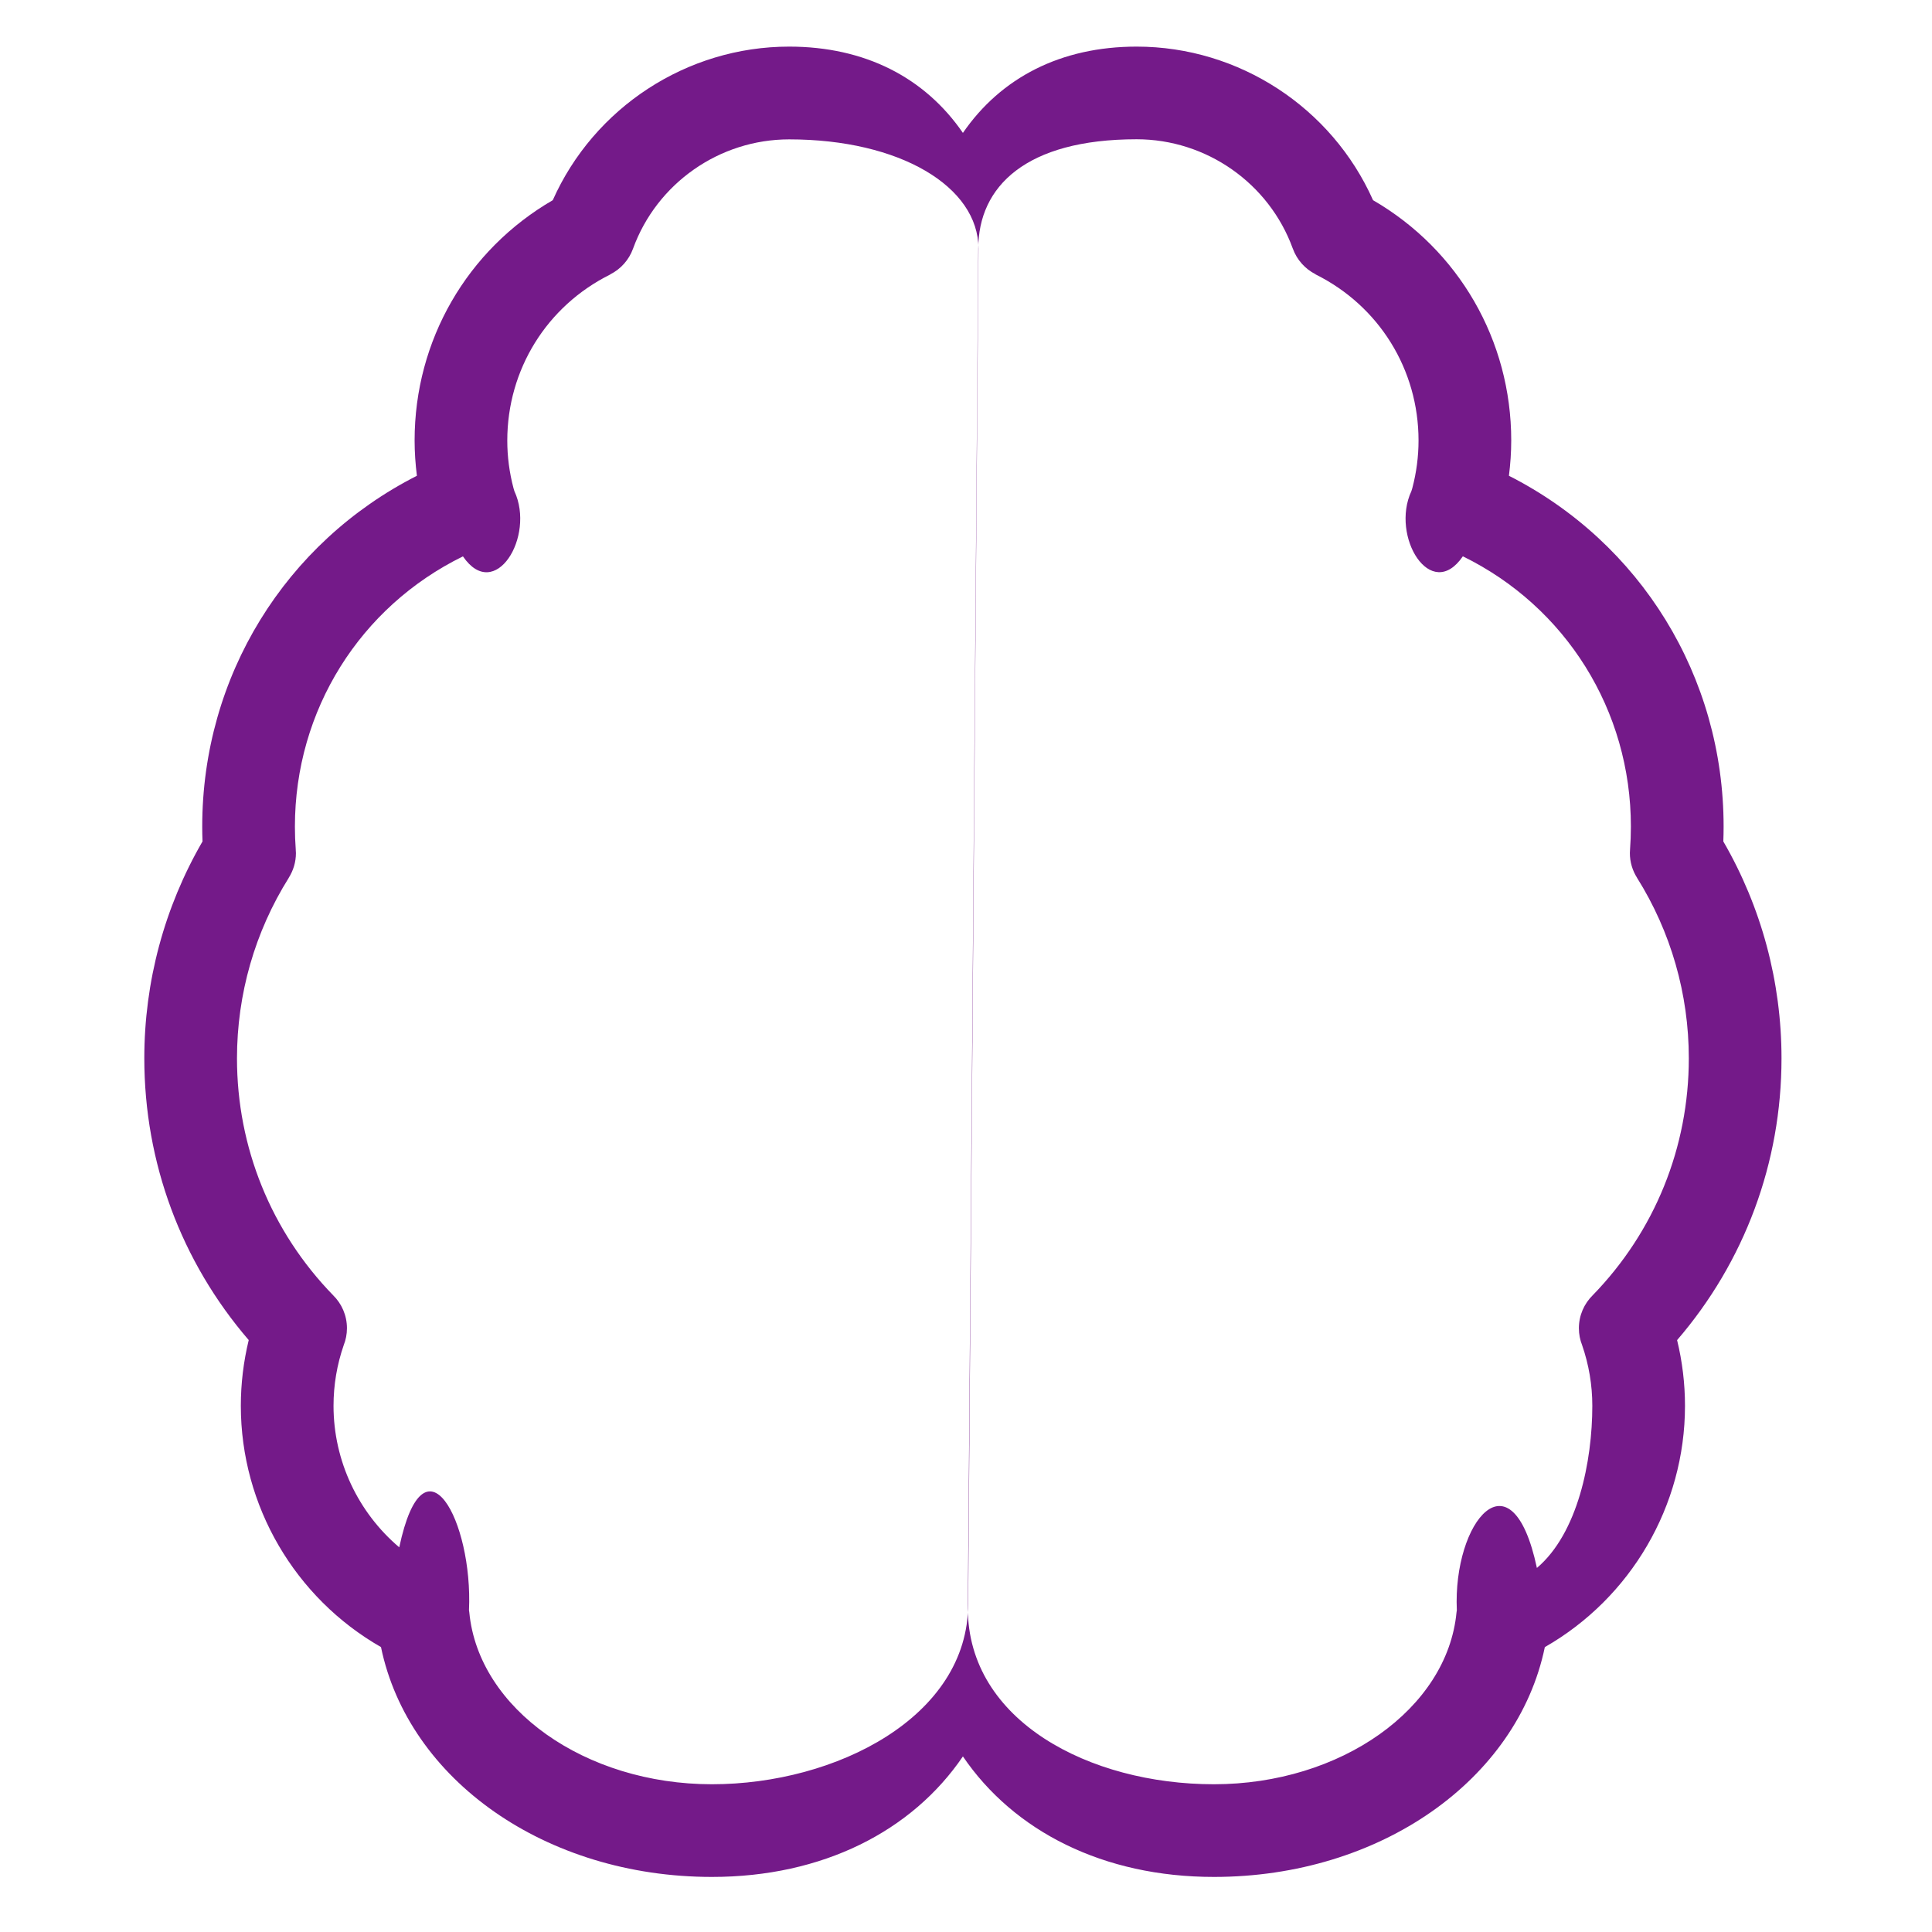
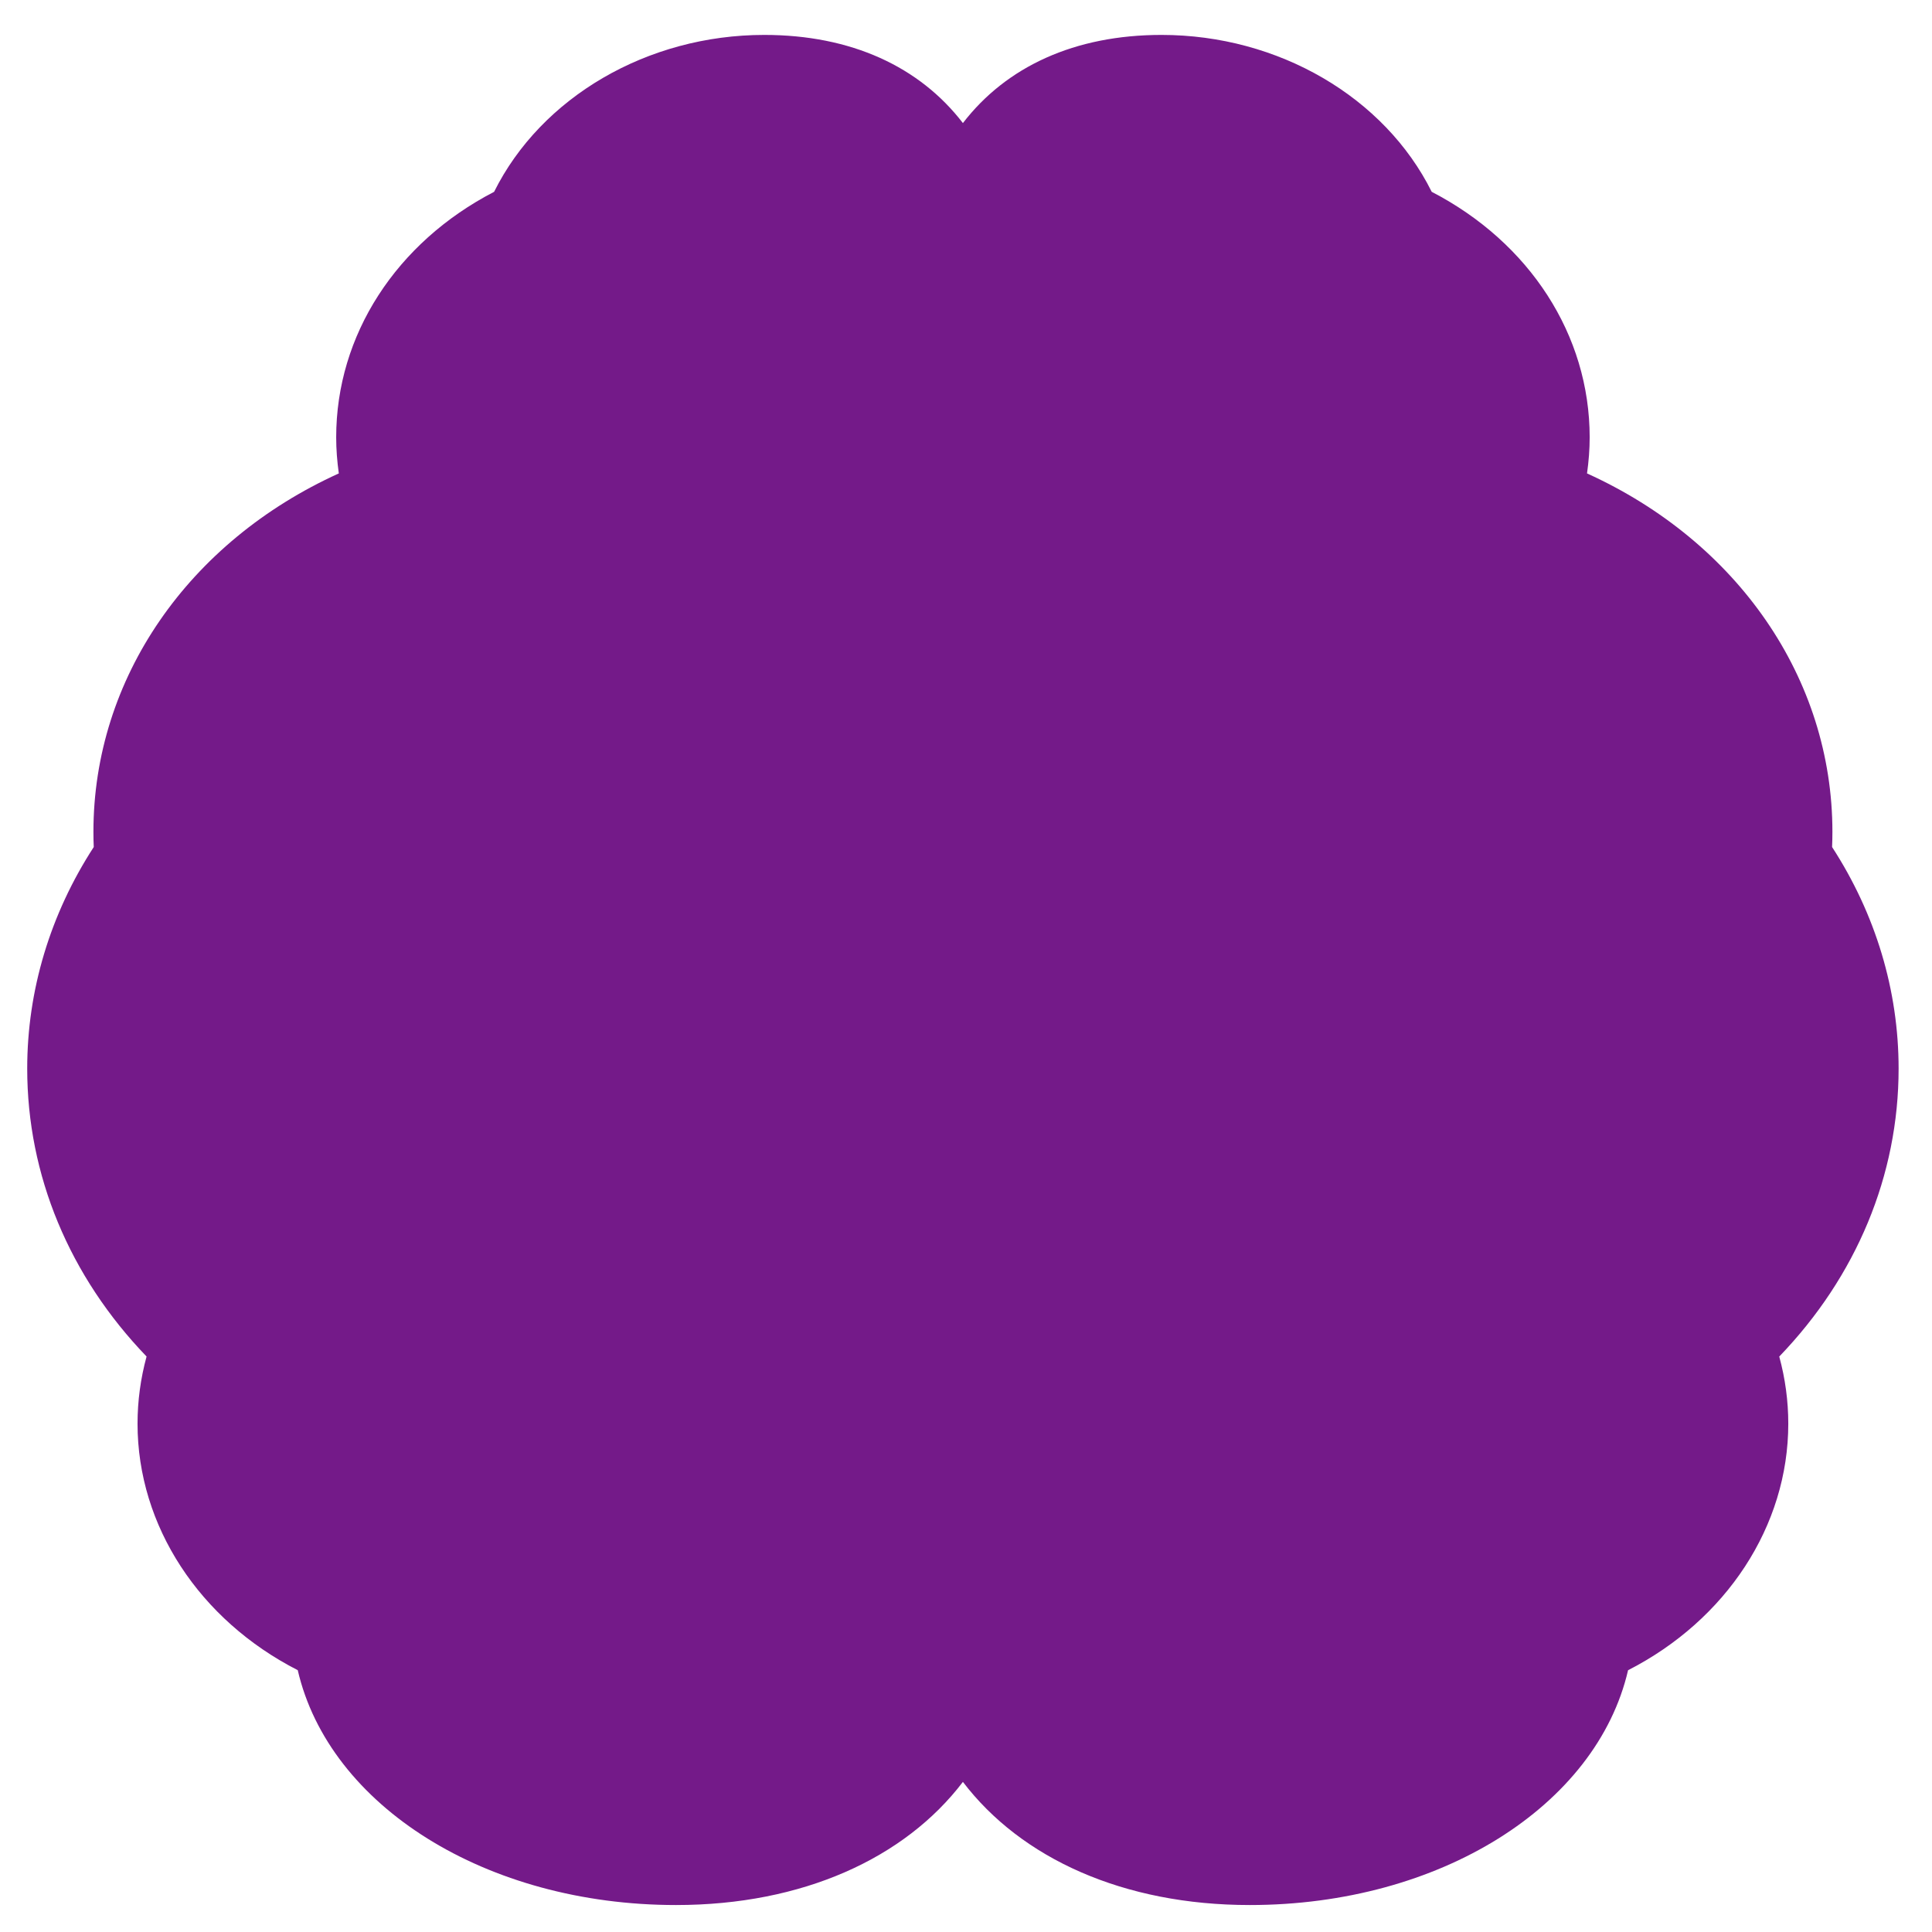
<svg xmlns="http://www.w3.org/2000/svg" viewBox="-6.298 -1.646 95 95" width="90" height="90" fill="#741a89">
-   <path d="M 81.302 50.393 C 81.302 46.633 80.315 42.962 78.441 39.729 C 78.45 39.486 78.455 39.242 78.455 38.999 C 78.455 31.613 74.369 25.035 67.899 21.749 C 67.971 21.175 68.012 20.595 68.012 20.012 C 68.012 15.089 65.43 10.641 61.217 8.197 C 59.191 3.647 54.629 0.646 49.594 0.646 C 45.861 0.646 42.919 2.172 41.05 4.889 C 39.181 2.172 36.239 0.646 32.506 0.646 C 27.471 0.646 22.909 3.647 20.883 8.197 C 16.67 10.642 14.089 15.089 14.089 20.012 C 14.089 20.595 14.13 21.175 14.202 21.749 C 7.733 25.035 3.646 31.613 3.646 38.999 C 3.646 39.242 3.65 39.486 3.66 39.729 C 1.785 42.961 0.798 46.632 0.798 50.392 C 0.798 55.526 2.614 60.393 5.932 64.248 C 5.677 65.301 5.544 66.383 5.544 67.48 C 5.544 72.407 8.214 76.93 12.436 79.344 C 13.786 85.871 20.531 90.646 28.709 90.646 C 34.147 90.646 38.545 88.402 41.05 84.72 C 43.555 88.402 47.954 90.646 53.392 90.646 C 61.569 90.646 68.314 85.871 69.664 79.346 C 73.886 76.932 76.556 72.408 76.556 67.482 C 76.556 66.384 76.424 65.302 76.168 64.25 C 79.487 60.394 81.302 55.527 81.302 50.393 Z M 41.308 77.229 C 41.308 82.766 34.822 86.089 28.709 86.089 C 22.475 86.089 17.234 82.379 16.779 77.643 C 16.775 77.606 16.769 77.569 16.763 77.531 C 16.962 73.16 14.567 68.635 13.334 74.439 C 11.32 72.733 10.102 70.199 10.102 67.481 C 10.102 66.457 10.272 65.454 10.603 64.499 C 10.705 64.241 10.762 63.96 10.762 63.666 C 10.762 63.031 10.502 62.457 10.082 62.044 C 7.034 58.908 5.355 54.773 5.355 50.393 C 5.355 47.241 6.236 44.171 7.904 41.514 L 7.902 41.513 C 8.123 41.162 8.253 40.748 8.253 40.303 C 8.253 40.246 8.249 40.189 8.244 40.133 L 8.245 40.133 C 8.217 39.759 8.203 39.378 8.203 39 C 8.203 33.279 11.408 28.191 16.466 25.712 C 18.035 28.004 20.036 24.735 18.995 22.504 C 18.981 22.452 18.967 22.401 18.95 22.351 C 18.75 21.594 18.646 20.81 18.646 20.017 C 18.646 16.531 20.587 13.401 23.711 11.85 L 23.708 11.845 C 24.226 11.585 24.63 11.133 24.829 10.582 C 25.996 7.367 29.081 5.207 32.506 5.207 C 37.958 5.207 41.815 7.532 41.815 10.582 L 41.308 77.229 Z M 72.019 62.044 C 71.599 62.457 71.339 63.031 71.339 63.666 C 71.339 63.96 71.396 64.241 71.498 64.499 C 71.828 65.454 71.999 66.457 71.999 67.481 C 71.999 70.199 71.287 73.747 69.274 75.453 C 68.042 69.649 65.139 73.16 65.337 77.531 C 65.332 77.569 65.325 77.606 65.321 77.643 C 64.866 82.379 59.626 86.089 53.391 86.089 C 47.278 86.089 41.292 82.971 41.292 77.434 L 41.806 10.579 C 41.806 7.53 44.142 5.202 49.594 5.202 C 53.019 5.202 56.104 7.362 57.271 10.577 L 57.272 10.577 C 57.47 11.128 57.875 11.579 58.393 11.84 L 58.39 11.846 C 61.514 13.397 63.454 16.527 63.454 20.013 C 63.454 20.805 63.35 21.589 63.151 22.346 C 63.133 22.397 63.118 22.449 63.104 22.501 C 62.063 24.731 64.065 28.001 65.633 25.709 C 70.691 28.188 73.896 33.276 73.896 38.998 C 73.896 39.376 73.881 39.758 73.854 40.131 C 73.85 40.187 73.846 40.244 73.846 40.301 C 73.846 40.746 73.975 41.16 74.196 41.511 L 74.195 41.512 C 75.863 44.169 76.744 47.239 76.744 50.391 C 76.745 54.773 75.067 58.909 72.019 62.044 Z" transform="matrix(1, 0, 0, 1, 0, 1.7763568394002505e-15)" />
+   <path d="M 87.06 50.899 C 87.06 47.057 85.931 43.307 83.789 40.004 C 83.8 39.755 83.805 39.506 83.805 39.258 C 83.805 31.71 79.135 24.989 71.739 21.633 C 71.822 21.045 71.869 20.453 71.869 19.857 C 71.869 14.828 68.917 10.282 64.102 7.786 C 61.786 3.136 56.571 0.071 50.816 0.071 C 46.549 0.071 43.186 1.629 41.05 4.406 C 38.914 1.629 35.551 0.071 31.284 0.071 C 25.529 0.071 20.314 3.136 17.998 7.786 C 13.183 10.283 10.233 14.828 10.233 19.857 C 10.233 20.453 10.28 21.045 10.362 21.633 C 2.967 24.989 -1.704 31.71 -1.704 39.258 C -1.704 39.506 -1.7 39.755 -1.688 40.004 C -3.831 43.306 -4.96 47.056 -4.96 50.898 C -4.96 56.144 -2.884 61.117 0.909 65.056 C 0.617 66.132 0.465 67.237 0.465 68.358 C 0.465 73.392 3.517 78.013 8.343 80.48 C 9.886 87.15 17.596 92.028 26.944 92.028 C 33.16 92.028 38.187 89.734 41.05 85.973 C 43.913 89.734 48.942 92.028 55.157 92.028 C 64.504 92.028 72.214 87.15 73.757 80.482 C 78.583 78.015 81.635 73.393 81.635 68.36 C 81.635 67.238 81.484 66.133 81.191 65.058 C 84.985 61.118 87.06 56.145 87.06 50.899 Z" style="" transform="matrix(1, 0, 0, 1, 0, 0)" />
</svg>
